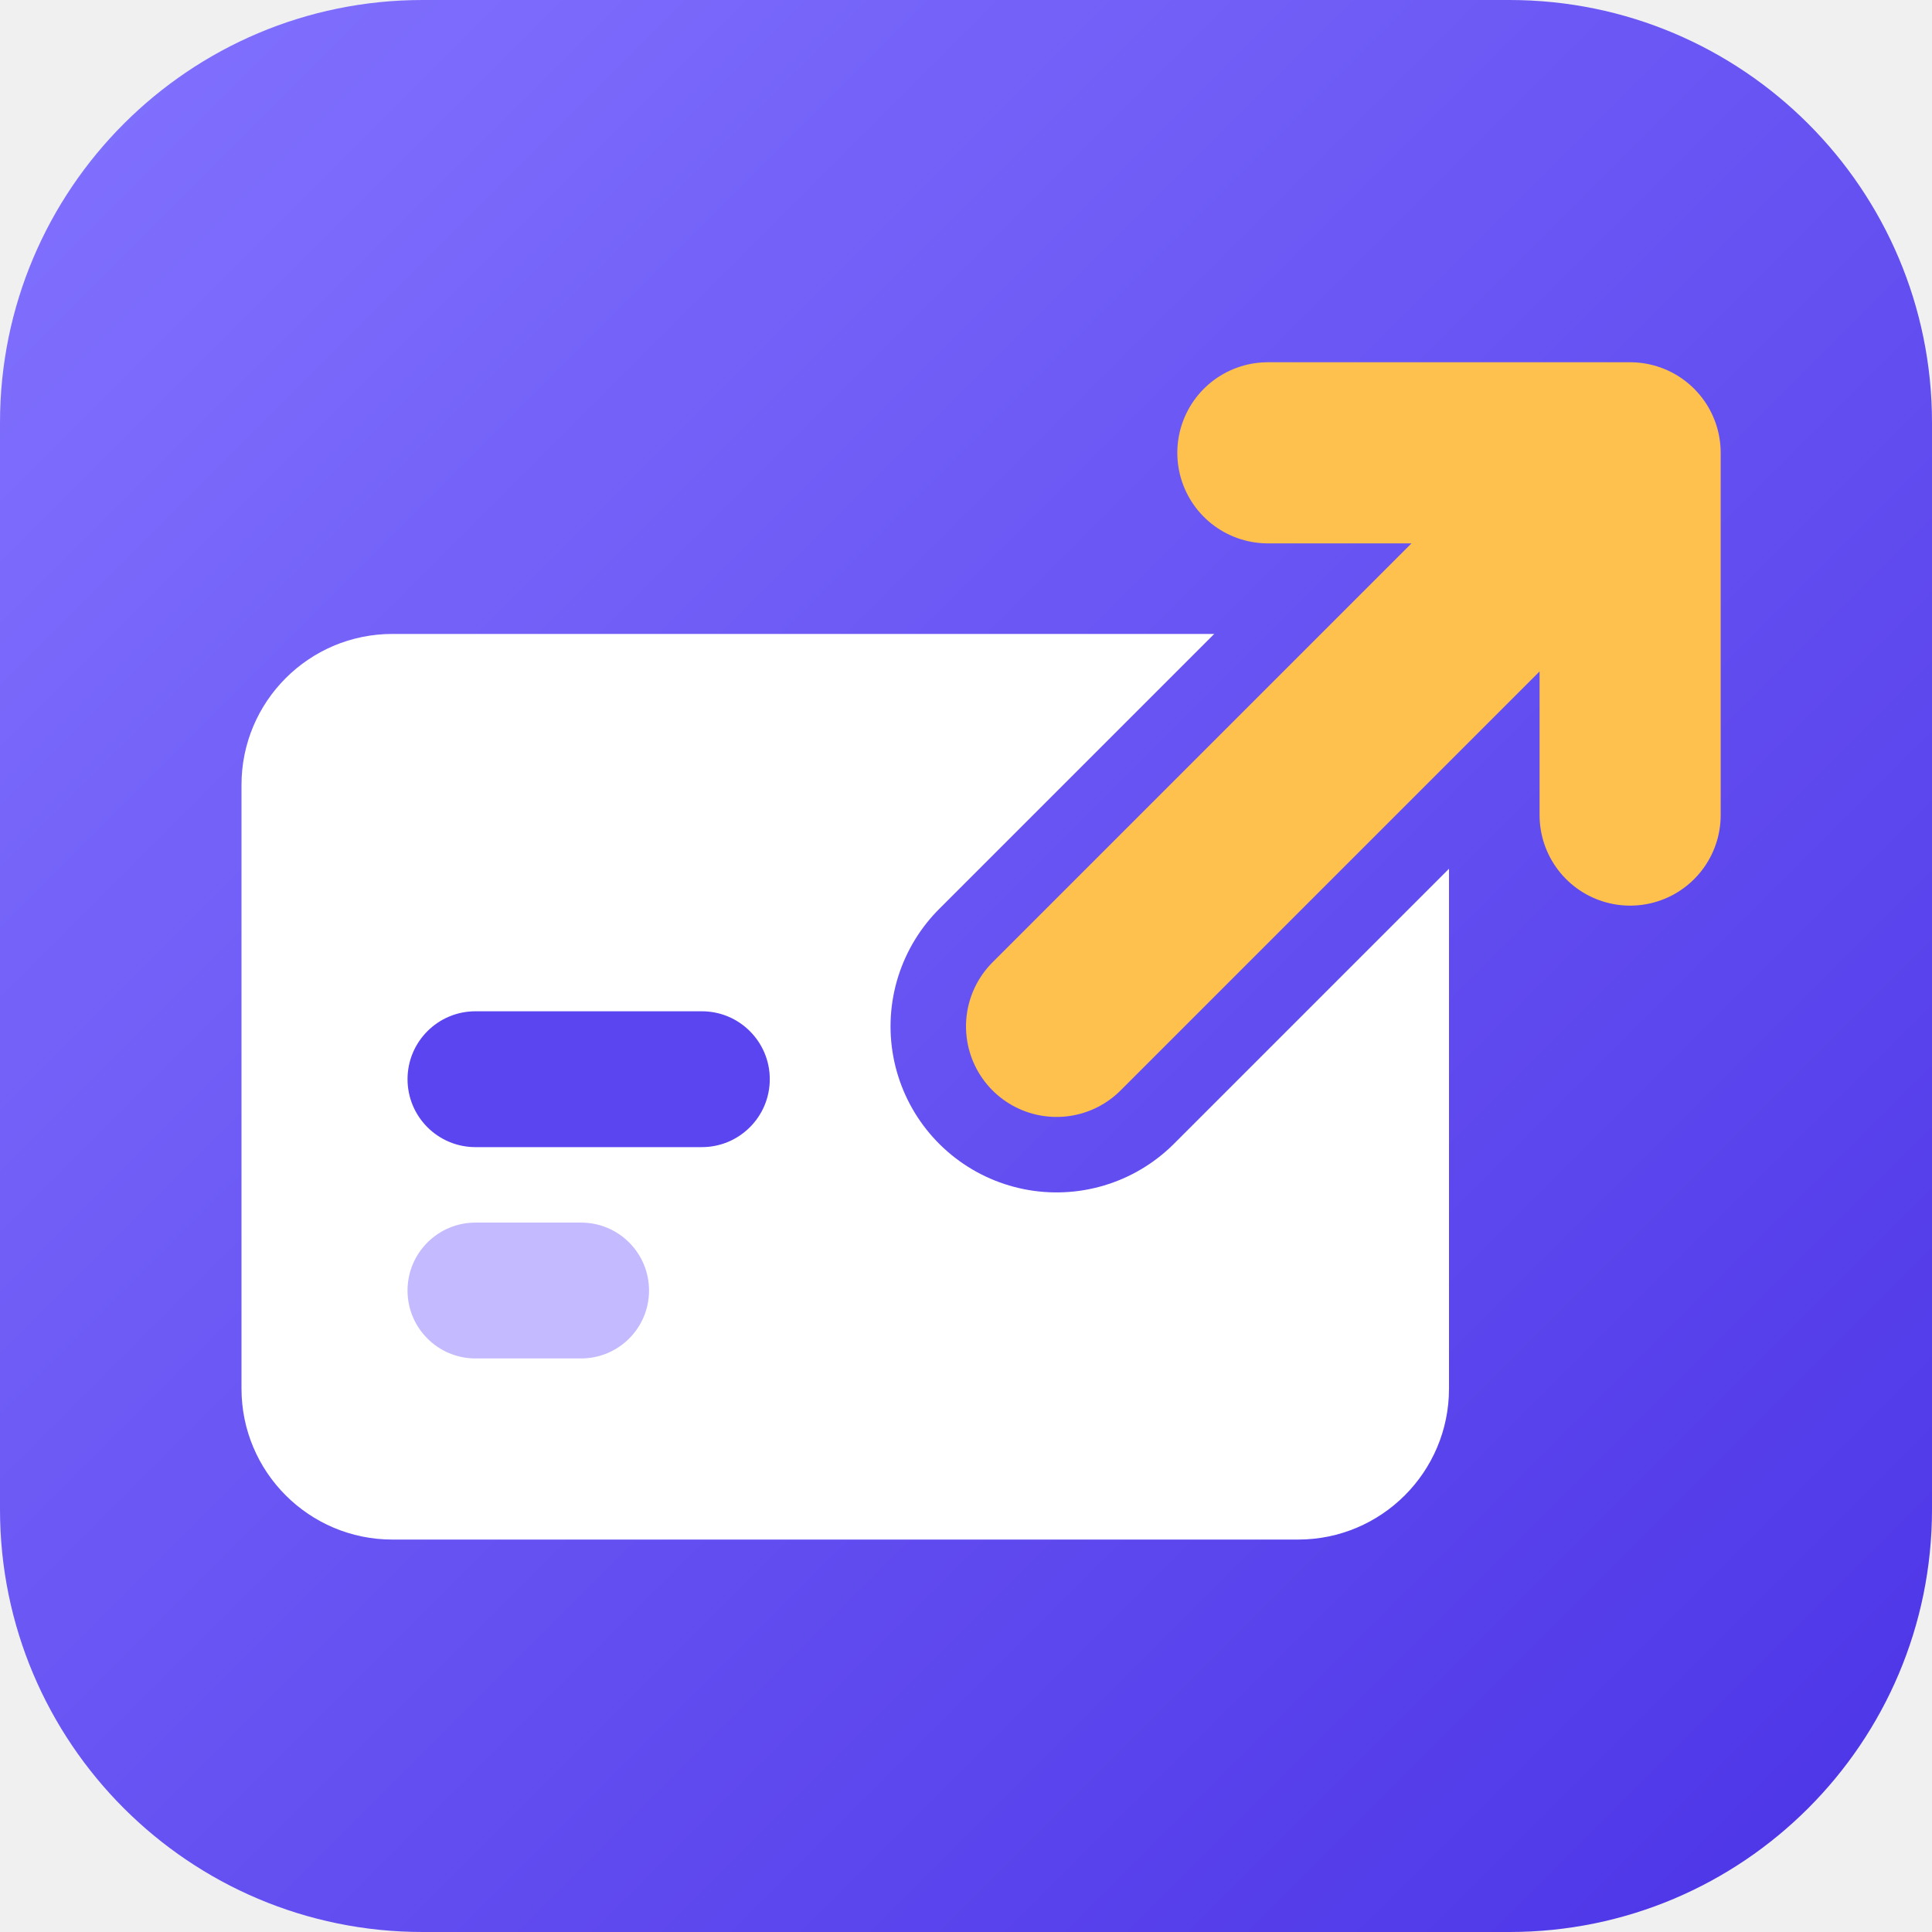
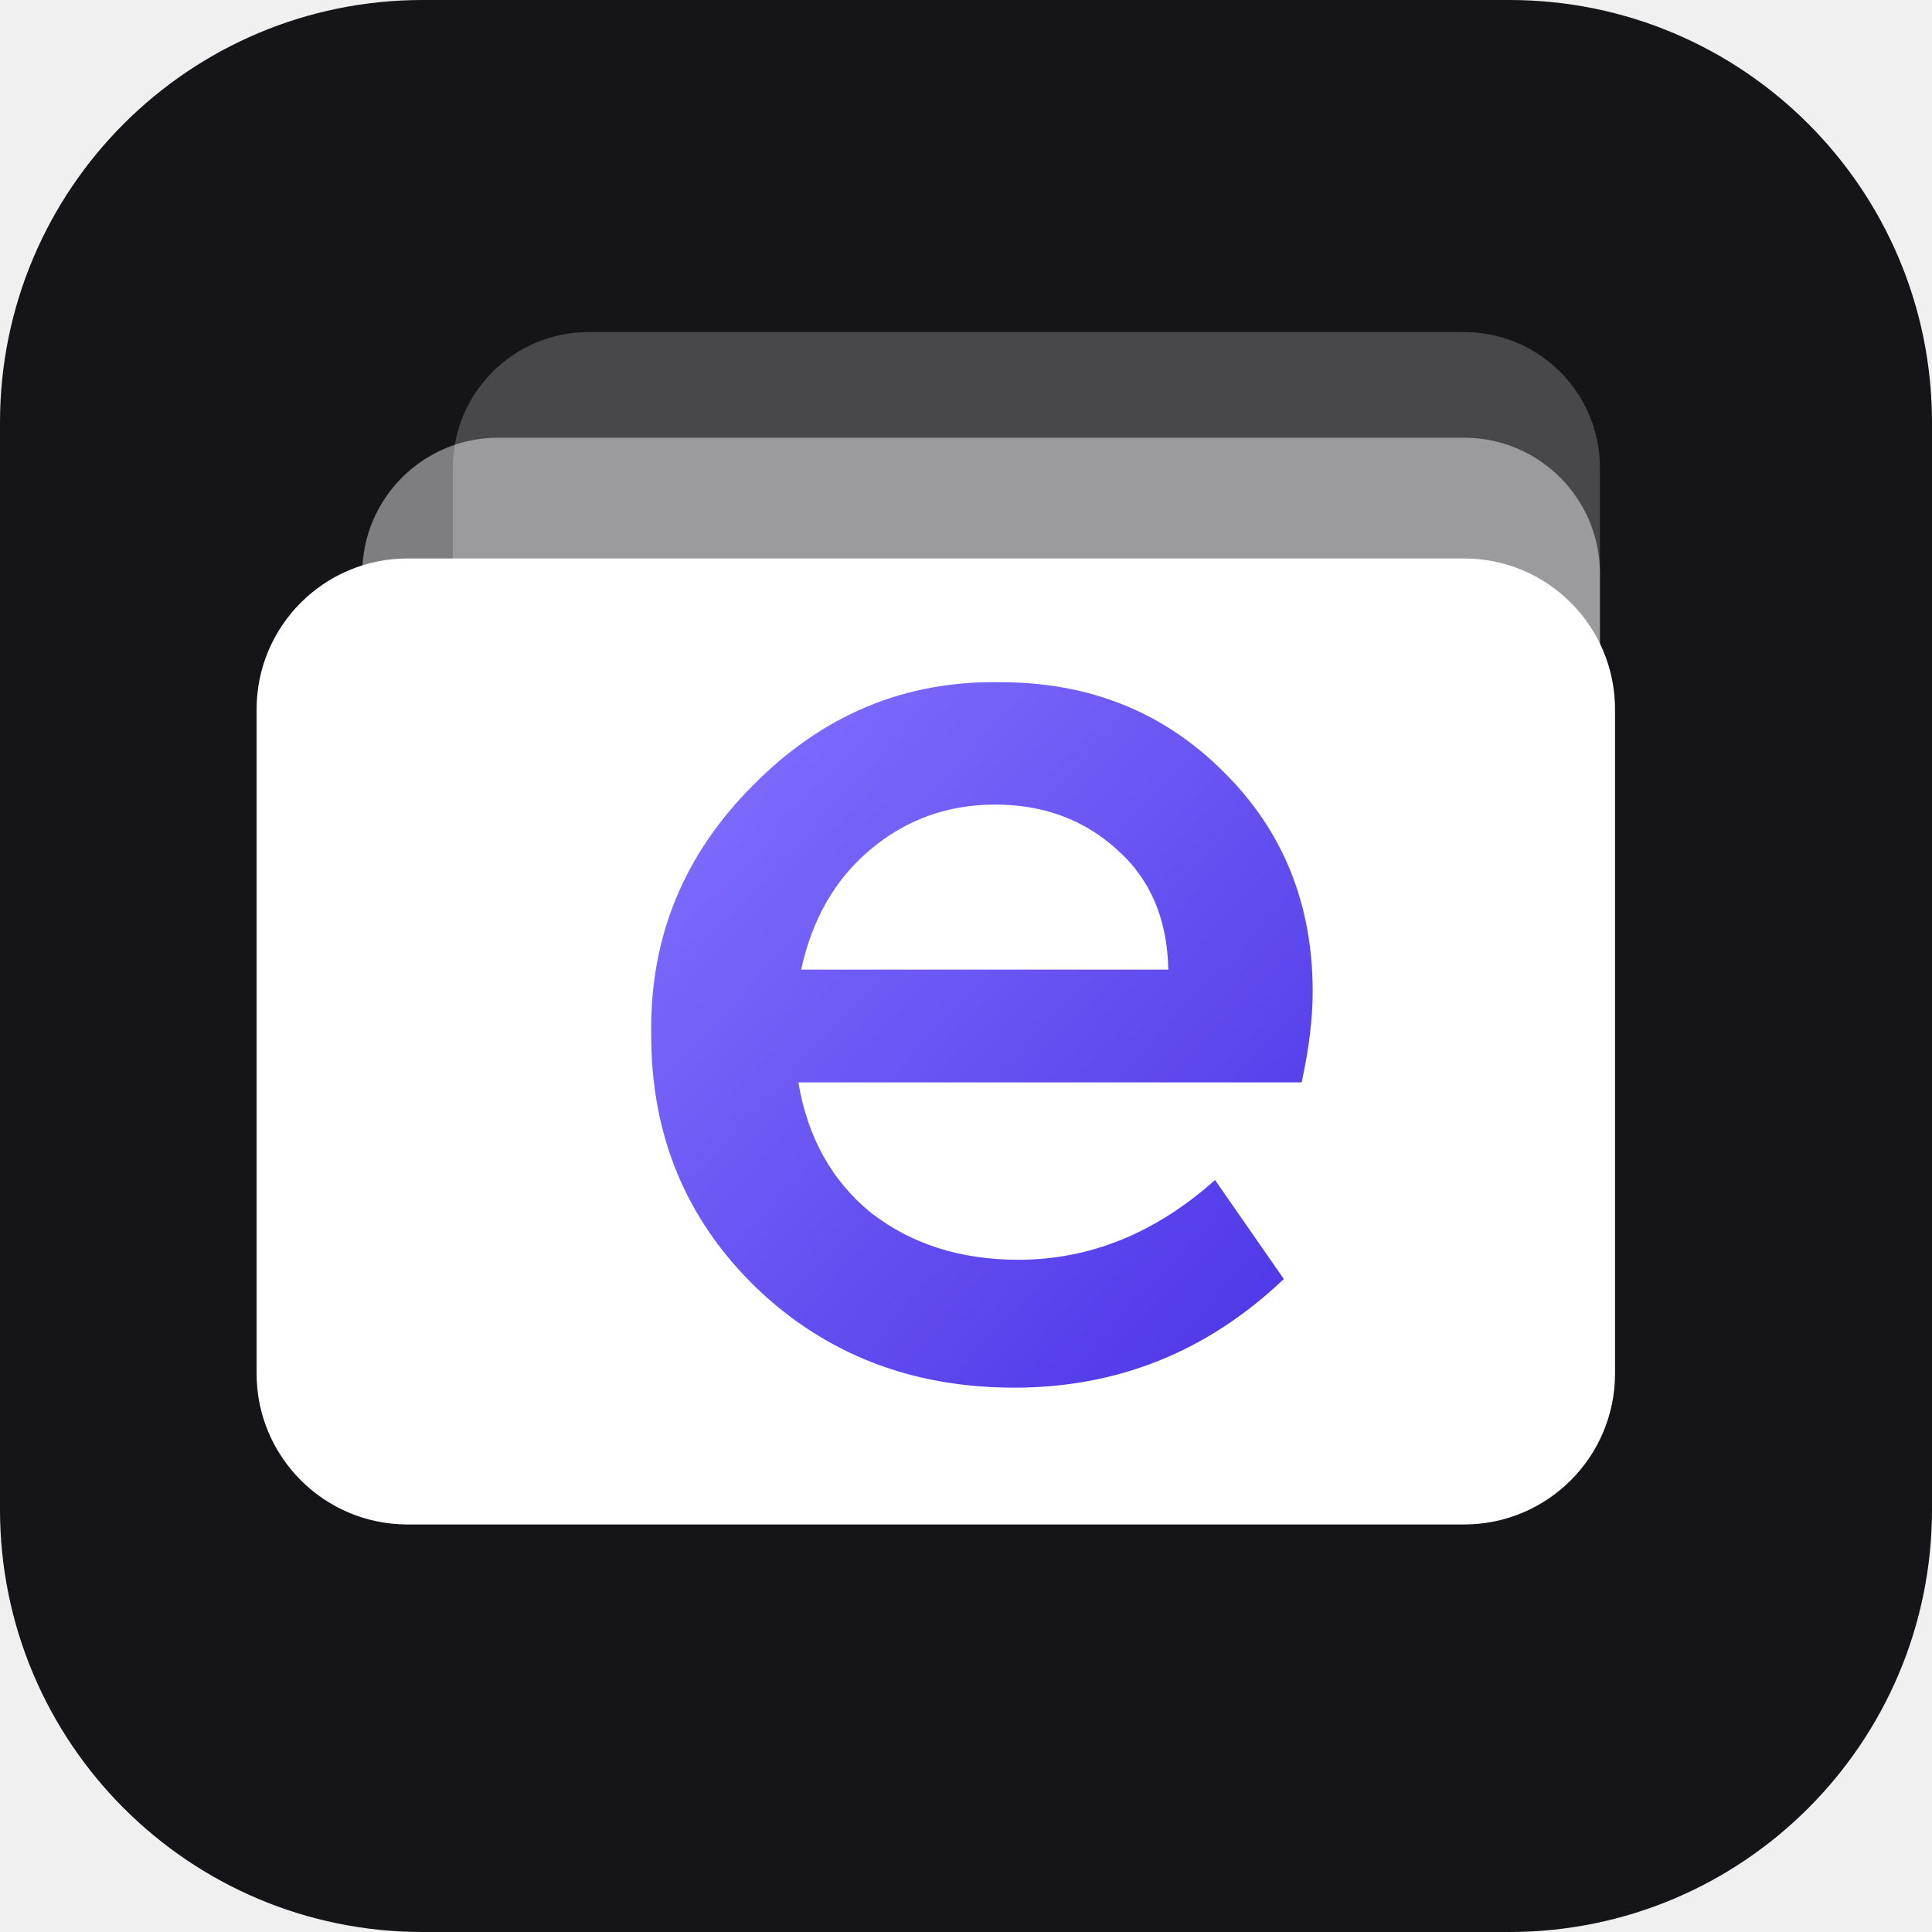
<svg xmlns="http://www.w3.org/2000/svg" width="128" height="128" viewBox="0 0 128 128">
  <defs>
-     <linearGradient id="bg" x1="0" y1="0" x2="1" y2="1">
+     <linearGradient id="eg" x1="0" y1="0" x2="1" y2="1">
      <stop offset="0" stop-color="#8373FF" />
      <stop offset="1" stop-color="#4B33E6" />
    </linearGradient>
-     <mask id="cut" maskUnits="userSpaceOnUse" x="0" y="0" width="128" height="128">
-       <rect width="128" height="128" fill="#fff" />
-       <path d="M70 68 L107 31 M84 30 H108 V54" fill="none" stroke="#000" stroke-width="22" stroke-linecap="round" stroke-linejoin="round" />
-     </mask>
+     <symbol id="e" viewBox="-0.4 37 124.5 132.7">
+       <path d="M 121.949 112.434 L 27.598 112.434 C 29.316 122.746 33.871 130.91 41.262 136.926 C 48.82 142.766 58.016 145.688 68.844 145.688 C 82.25 145.688 94.535 140.707 105.707 130.738 L 118.598 149.297 C 104.332 162.875 87.492 169.664 68.07 169.664 C 48.82 169.664 32.668 163.391 19.605 150.844 C 6.543 138.129 0.012 122.402 0.012 103.668 C -0.332 85.453 6.027 69.812 19.09 56.75 C 32.152 43.52 47.617 37.074 65.492 37.418 C 82.164 37.418 96.082 43.004 107.254 54.172 C 118.426 65.172 124.012 78.922 124.012 95.418 C 124.012 100.402 123.324 106.074 121.949 112.434 Z M 28.113 91.297 L 96.941 91.297 C 96.77 81.844 93.59 74.367 87.406 68.867 C 81.219 63.195 73.57 60.359 64.461 60.359 C 55.523 60.359 47.703 63.195 41.004 68.867 C 34.473 74.367 30.176 81.844 28.113 91.297 Z M 28.113 91.297 " />
+     </symbol>
  </defs>
-   <rect width="128" height="128" rx="28" fill="url(#bg)" />
-   <g mask="url(#cut)">
-     <rect x="16" y="42" width="80" height="60" rx="10" fill="#fff" />
-     <rect x="27" y="67" width="24" height="9" rx="4.5" fill="#5B45F0" />
-     <rect x="27" y="81" width="16" height="9" rx="4.5" fill="#C4BAFF" />
-   </g>
-   <path d="M70 68 L107 31 M84 30 H108 V54" fill="none" stroke="#FFC14D" stroke-width="12" stroke-linecap="round" stroke-linejoin="round" />
+   <rect width="128" height="128" rx="28" fill="#141419" />
+   <rect x="30" y="22" width="76" height="54" rx="9" fill="#fff" fill-opacity="0.22" />
+   <rect x="24" y="29" width="82" height="58" rx="9" fill="#fff" fill-opacity="0.45" />
+   <rect x="17" y="37" width="90" height="64" rx="10" fill="#fff" />
+   <use href="#e" x="43" y="45" width="44" height="47" fill="url(#eg)" />
</svg>
